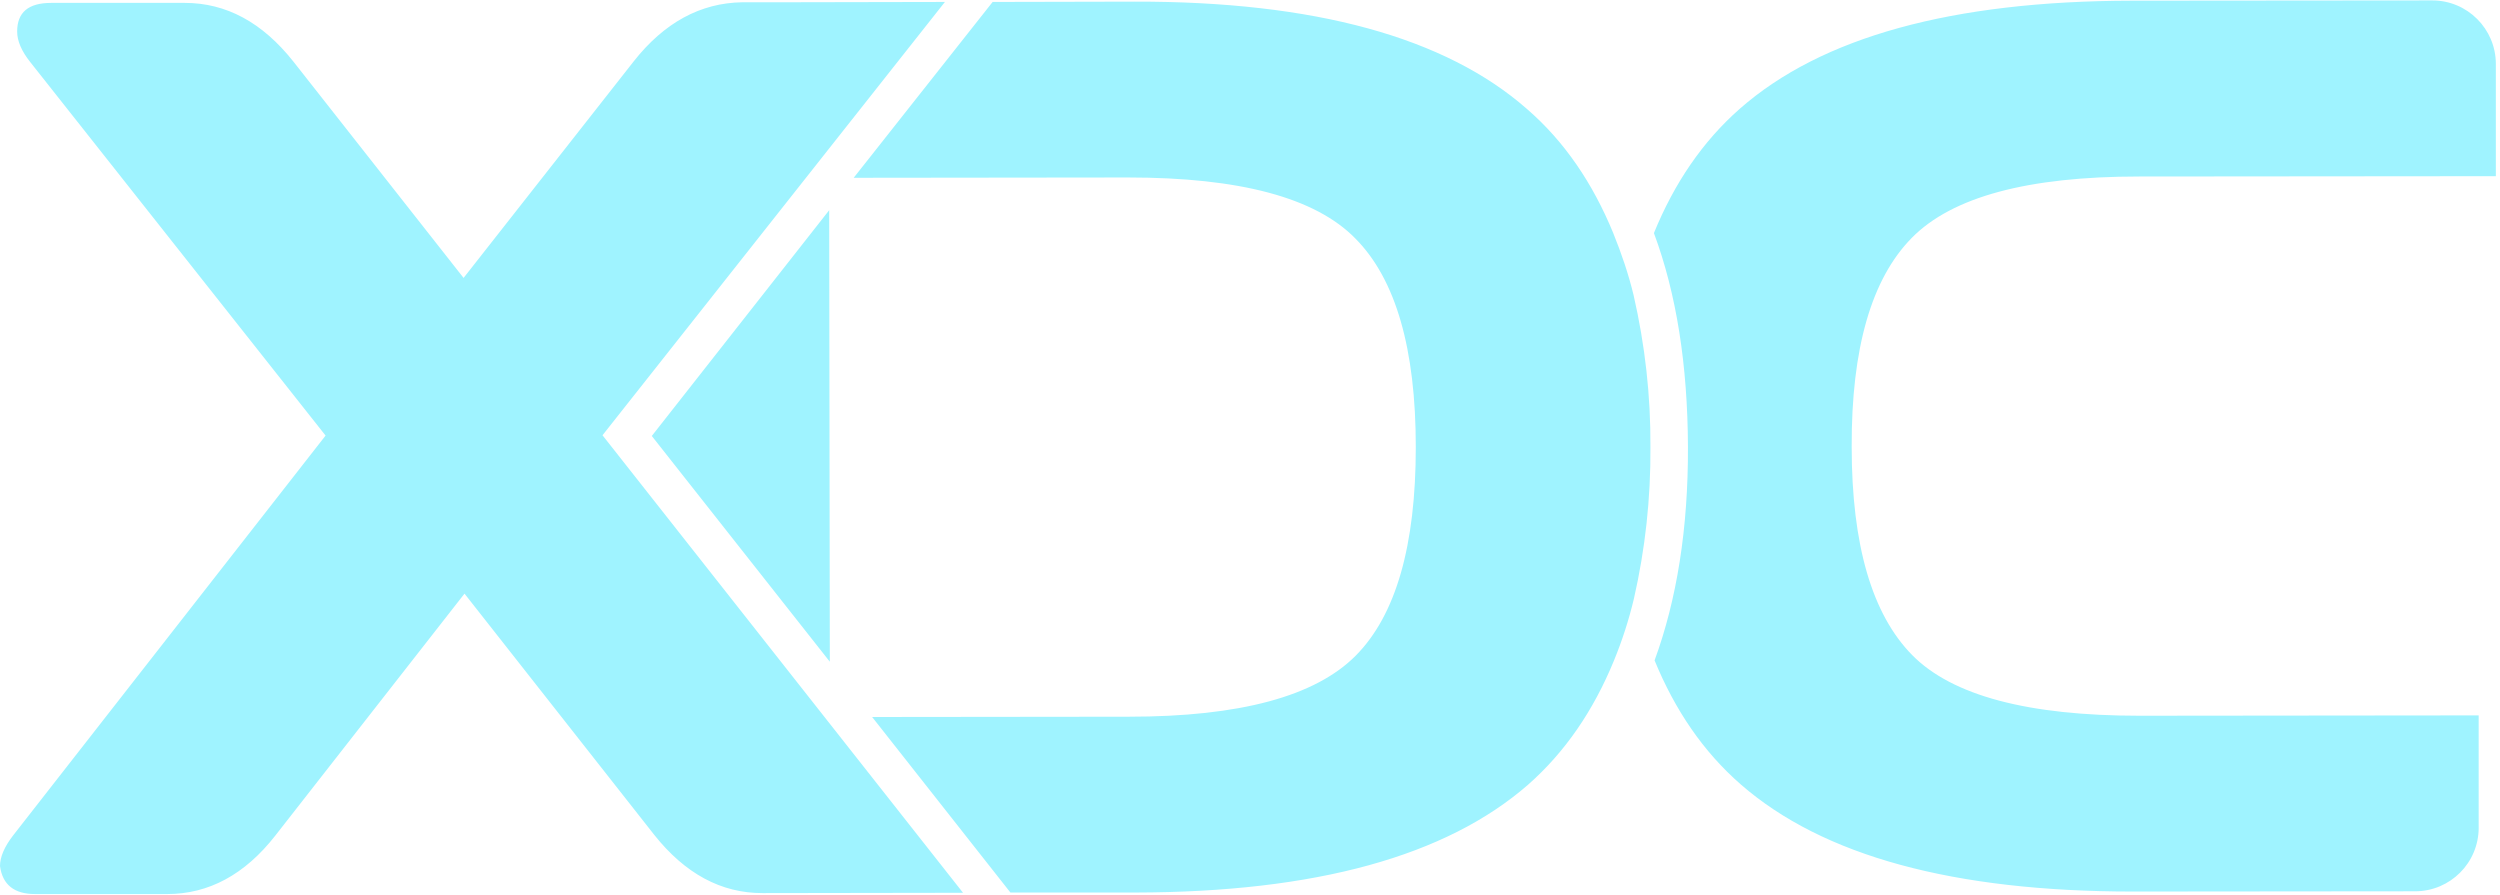
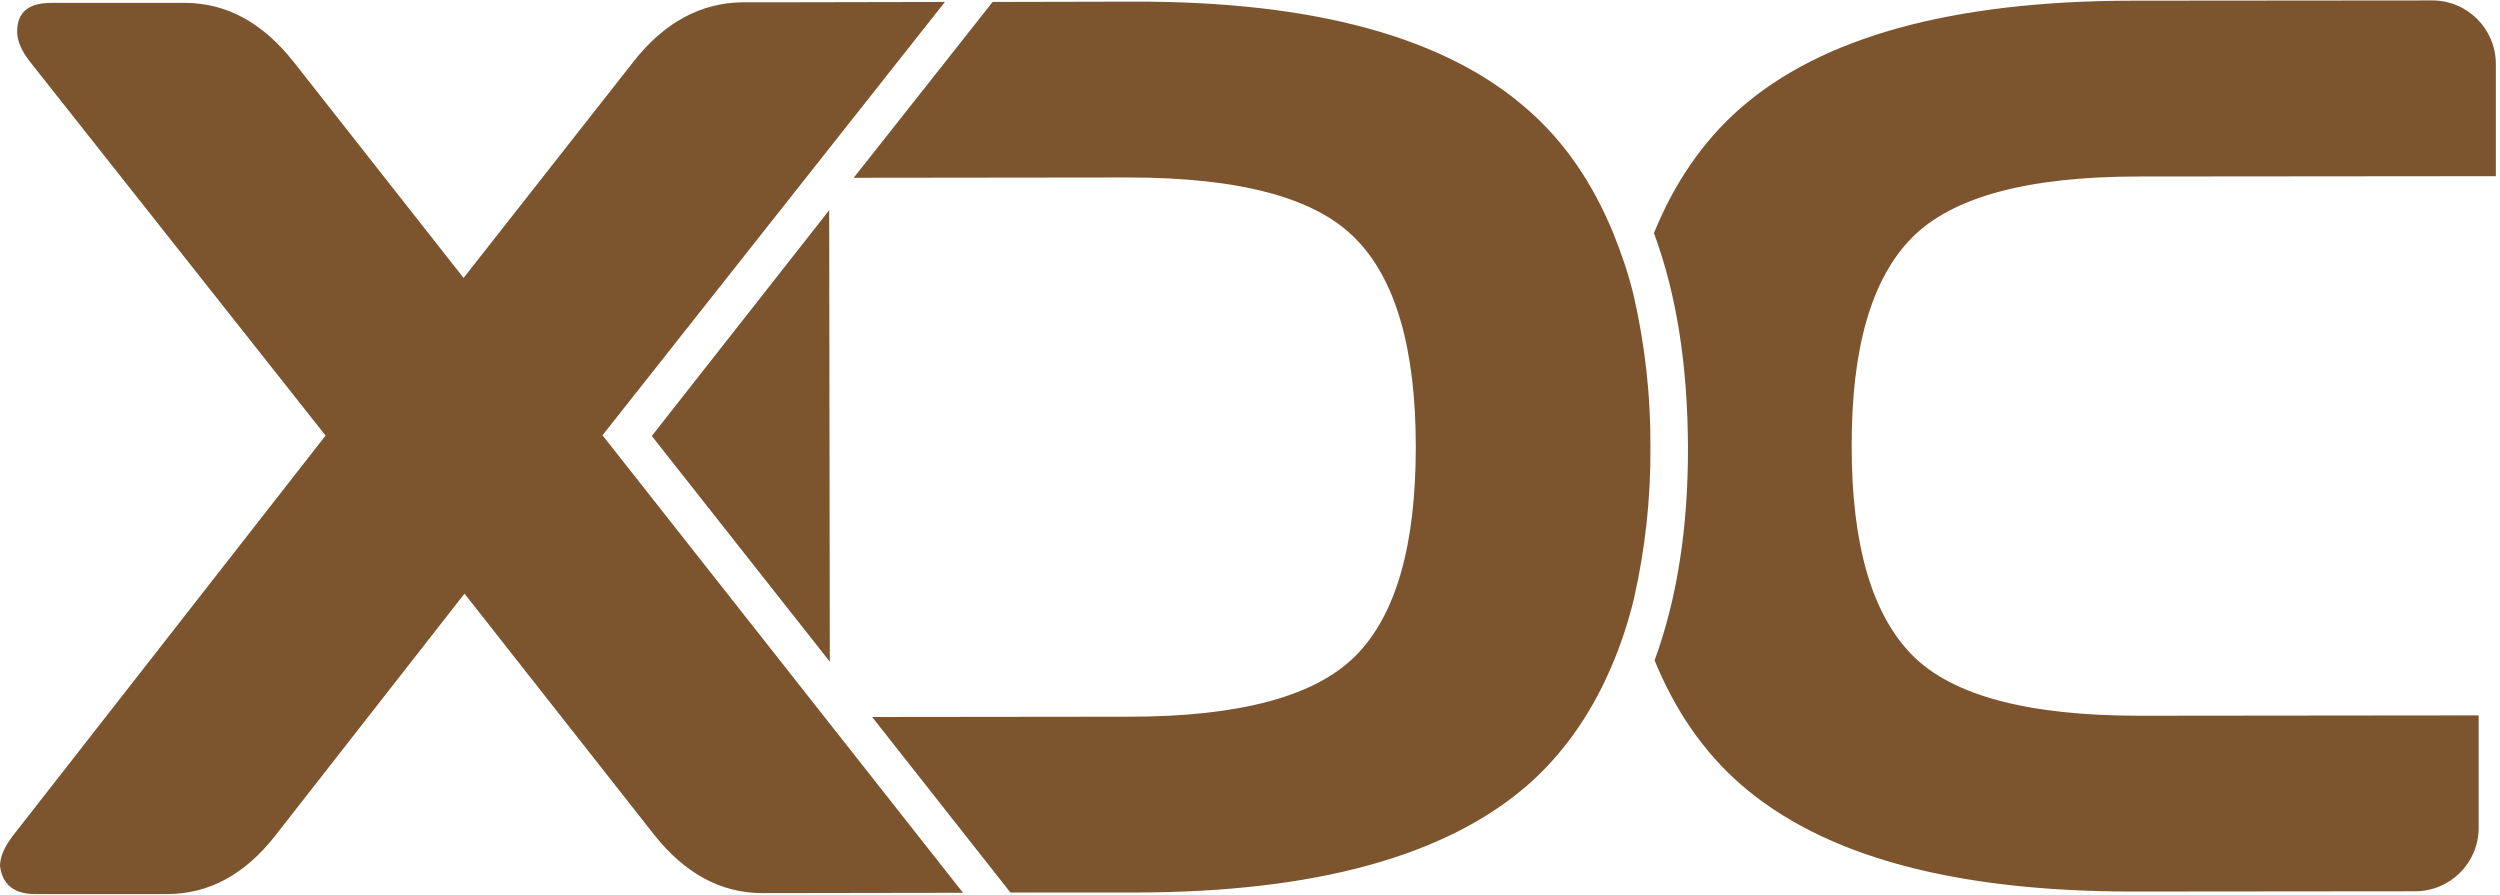
<svg xmlns="http://www.w3.org/2000/svg" viewBox="0 0 95 34" focusable="false" aria-label="XDC" fill="none" width="95" height="34">
-   <path fill="#9ff3ff" fill-rule="evenodd" clip-rule="evenodd" d="M35.907.074 22.895 16.54l13.7 17.386-7.623.012c-1.57 0-2.936-.737-4.108-2.21l-7.213-9.17-7.188 9.193c-1.16 1.486-2.537 2.223-4.108 2.223H1.329c-.785 0-1.232-.35-1.329-1.063 0-.35.17-.737.495-1.16l11.877-15.199L1.148 2.357c-.326-.41-.496-.797-.496-1.16C.652.473 1.075.11 1.945.11H7.02c1.571 0 2.948.737 4.133 2.235l6.463 8.216 6.464-8.228C25.24.86 26.616.11 28.211.086h1.68l6.016-.012ZM94.19 31.452a2.416 2.416 0 0 1-2.414 2.417l-10.72.01c-6.825 0-11.791-1.353-14.908-4.072-1.426-1.244-2.501-2.827-3.274-4.712.845-2.307 1.28-5.014 1.268-8.119-.012-3.105-.435-5.811-1.293-8.119.774-1.896 1.849-3.48 3.263-4.724 3.105-2.73 8.07-4.095 14.896-4.107l11.416-.01a2.416 2.416 0 0 1 2.418 2.416v4.263l-13.556.012c-4.228 0-7.104.773-8.638 2.332-1.535 1.558-2.296 4.204-2.284 7.937 0 3.734.774 6.367 2.296 7.914 1.522 1.546 4.41 2.308 8.639 2.308l12.89-.013v4.268ZM61.303 8.858c.314.774.58 1.559.773 2.356.435 1.897.653 3.83.64 5.775a25.08 25.08 0 0 1-.628 5.764c-.193.809-.447 1.594-.76 2.355-.774 1.885-1.85 3.468-3.263 4.712-3.117 2.719-8.083 4.084-14.909 4.096h-4.76l-5.255-6.67 9.75-.011c4.228 0 7.091-.774 8.626-2.32 1.534-1.546 2.283-4.192 2.283-7.926 0-3.733-.76-6.379-2.295-7.925-1.523-1.559-4.41-2.32-8.639-2.32l-10.426.012L37.72.074l5.4-.012C49.946.05 54.924 1.415 58.029 4.145c1.425 1.233 2.5 2.828 3.274 4.712Zm-29.77 16.287-6.765-8.578 6.741-8.579.024 17.157Z" />
+   <path fill="#7C552F" fill-rule="evenodd" clip-rule="evenodd" d="M35.907.074 22.895 16.54l13.7 17.386-7.623.012c-1.57 0-2.936-.737-4.108-2.21l-7.213-9.17-7.188 9.193c-1.16 1.486-2.537 2.223-4.108 2.223H1.329c-.785 0-1.232-.35-1.329-1.063 0-.35.17-.737.495-1.16l11.877-15.199L1.148 2.357c-.326-.41-.496-.797-.496-1.16C.652.473 1.075.11 1.945.11H7.02c1.571 0 2.948.737 4.133 2.235l6.463 8.216 6.464-8.228C25.24.86 26.616.11 28.211.086h1.68l6.016-.012ZM94.19 31.452a2.416 2.416 0 0 1-2.414 2.417l-10.72.01c-6.825 0-11.791-1.353-14.908-4.072-1.426-1.244-2.501-2.827-3.274-4.712.845-2.307 1.28-5.014 1.268-8.119-.012-3.105-.435-5.811-1.293-8.119.774-1.896 1.849-3.48 3.263-4.724 3.105-2.73 8.07-4.095 14.896-4.107l11.416-.01a2.416 2.416 0 0 1 2.418 2.416v4.263l-13.556.012c-4.228 0-7.104.773-8.638 2.332-1.535 1.558-2.296 4.204-2.284 7.937 0 3.734.774 6.367 2.296 7.914 1.522 1.546 4.41 2.308 8.639 2.308l12.89-.013v4.268ZM61.303 8.858c.314.774.58 1.559.773 2.356.435 1.897.653 3.83.64 5.775a25.08 25.08 0 0 1-.628 5.764c-.193.809-.447 1.594-.76 2.355-.774 1.885-1.85 3.468-3.263 4.712-3.117 2.719-8.083 4.084-14.909 4.096h-4.76l-5.255-6.67 9.75-.011c4.228 0 7.091-.774 8.626-2.32 1.534-1.546 2.283-4.192 2.283-7.926 0-3.733-.76-6.379-2.295-7.925-1.523-1.559-4.41-2.32-8.639-2.32l-10.426.012L37.72.074l5.4-.012C49.946.05 54.924 1.415 58.029 4.145c1.425 1.233 2.5 2.828 3.274 4.712Zm-29.77 16.287-6.765-8.578 6.741-8.579.024 17.157Z" />
</svg>
